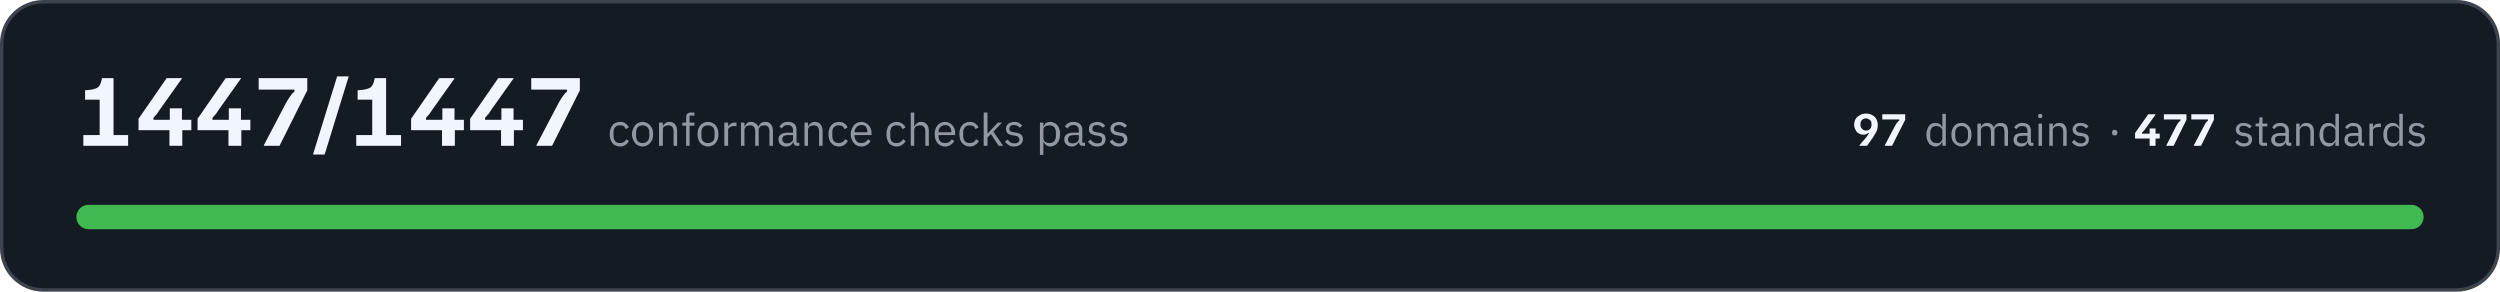
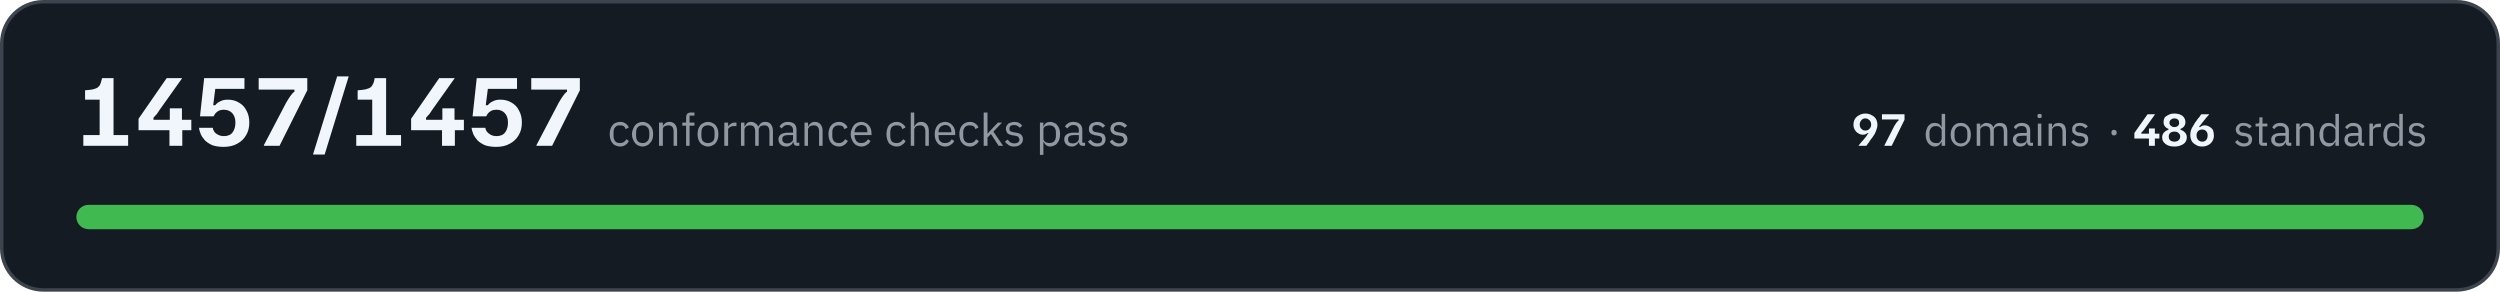
- <svg xmlns="http://www.w3.org/2000/svg" width="720" height="84" viewBox="0 0 7200 840" role="img" aria-label="All 1447 conformance checks pass, across 97 domains and 477 standards">
+ <svg xmlns="http://www.w3.org/2000/svg" width="720" height="84" viewBox="0 0 7200 840" role="img" aria-label="All 1457 conformance checks pass, across 97 domains and 486 standards">
  <rect x="5" y="5" width="7190" height="830" rx="120" fill="#151b23" stroke="#3d444d" stroke-width="10" />
-   <path fill="#f0f6fc" d="M240 420L240 389L287 389L287 287L245 287L245 260L257 259Q268 258 275 255Q282 253 287 246Q291 239 294 225L327 225L327 389L369 389L369 420L240 420ZM399 375L399 342L480 225L524 225L524 226L460 316Q456 322 452 328Q448 333 442 339L442 345L551 345L551 375L399 375ZM488 420L488 360L489 360L489 312L524 312L524 360L525 360L525 420L488 420ZM569 375L569 342L650 225L694 225L694 226L630 316Q626 322 622 328Q618 333 612 339L612 345L721 345L721 375L569 375ZM658 420L658 360L659 360L659 312L694 312L694 360L695 360L695 420L658 420ZM760 420L760 418L824 296Q831 284 836 277Q841 269 848 264L848 258L745 258L745 225L885 225L885 260L805 420L760 420ZM902 445L902 443L971 220L1004 220L1004 221L935 445L902 445ZM1026 420L1026 389L1072 389L1072 287L1030 287L1030 260L1042 259Q1053 258 1060 255Q1068 253 1072 246Q1077 239 1079 225L1112 225L1112 389L1155 389L1155 420L1026 420ZM1184 375L1184 342L1265 225L1309 225L1309 226L1245 316Q1241 322 1237 328Q1233 333 1227 339L1227 345L1336 345L1336 375L1184 375ZM1273 420L1273 360L1274 360L1274 312L1309 312L1309 360L1310 360L1310 420L1273 420ZM1354 375L1354 342L1435 225L1479 225L1479 226L1415 316Q1411 322 1407 328Q1403 333 1397 339L1397 345L1506 345L1506 375L1354 375ZM1443 420L1443 360L1444 360L1444 312L1479 312L1479 360L1480 360L1480 420L1443 420ZM1545 420L1545 418L1609 296Q1616 284 1621 277Q1626 269 1633 264L1633 258L1530 258L1530 225L1670 225L1670 260L1590 420L1545 420Z" />
+   <path fill="#f0f6fc" d="M240 420L240 389L287 389L287 287L245 287L245 260L257 259Q268 258 275 255Q282 253 287 246Q291 239 294 225L327 225L327 389L369 389L369 420L240 420ZM399 375L399 342L480 225L524 225L524 226L460 316Q456 322 452 328Q448 333 442 339L442 345L551 345L551 375L399 375ZM488 420L488 360L489 360L489 312L524 312L524 360L525 360L525 420L488 420ZM644 423Q625 423 611 418Q598 412 590 404Q582 395 578 386Q574 376 573 368L613 368Q613 373 617 379Q620 384 628 388Q635 392 645 392Q662 392 670 381Q678 370 678 353Q678 336 669 326Q660 316 644 316Q636 316 630 319Q624 322 620 327Q617 331 615 335L576 335L588 225L704 225L704 256L620 256L614 303L620 303Q625 296 634 292Q643 287 656 287Q675 287 689 296Q703 304 710 319Q718 333 718 353Q718 374 709 389Q700 405 683 414Q667 423 644 423ZM760 420L760 418L824 296Q831 284 836 277Q841 269 848 264L848 258L745 258L745 225L885 225L885 260L805 420L760 420ZM902 445L902 443L971 220L1004 220L1004 221L935 445L902 445ZM1026 420L1026 389L1072 389L1072 287L1030 287L1030 260L1042 259Q1053 258 1060 255Q1068 253 1072 246Q1077 239 1079 225L1112 225L1112 389L1155 389L1155 420L1026 420ZM1184 375L1184 342L1265 225L1309 225L1309 226L1245 316Q1241 322 1237 328Q1233 333 1227 339L1227 345L1336 345L1336 375L1184 375ZM1273 420L1273 360L1274 360L1274 312L1309 312L1309 360L1310 360L1310 420L1273 420ZM1429 423Q1410 423 1396 418Q1383 412 1375 404Q1367 395 1363 386Q1359 376 1358 368L1398 368Q1398 373 1402 379Q1406 384 1413 388Q1420 392 1430 392Q1447 392 1455 381Q1463 370 1463 353Q1463 336 1454 326Q1445 316 1430 316Q1421 316 1415 319Q1409 322 1405 327Q1402 331 1400 335L1361 335L1373 225L1489 225L1489 256L1405 256L1399 303L1405 303Q1410 296 1419 292Q1428 287 1441 287Q1460 287 1474 296Q1488 304 1495 319Q1503 333 1503 353Q1503 374 1494 389Q1485 405 1468 414Q1452 423 1429 423ZM1545 420L1545 418L1609 296Q1616 284 1621 277Q1626 269 1633 264L1633 258L1530 258L1530 225L1670 225L1670 260L1590 420L1545 420Z" />
  <path fill="#9198a1" d="M1786 422Q1779 422 1773 419Q1767 417 1764 412Q1760 408 1758 401Q1756 395 1756 386Q1756 378 1758 372Q1760 365 1764 361Q1767 356 1773 354Q1779 351 1786 351Q1796 351 1802 356Q1808 360 1811 367L1802 372Q1800 366 1796 363Q1792 361 1786 361Q1781 361 1777 362Q1774 364 1772 366Q1769 369 1768 373Q1767 376 1767 381L1767 392Q1767 401 1772 407Q1776 412 1786 412Q1798 412 1804 401L1811 406Q1808 413 1802 417Q1795 422 1786 422ZM1851 422Q1844 422 1838 419Q1833 417 1829 412Q1825 407 1823 401Q1820 395 1820 386Q1820 379 1823 372Q1825 366 1829 361Q1833 356 1838 354Q1844 351 1851 351Q1857 351 1863 354Q1868 356 1872 361Q1877 366 1879 372Q1881 379 1881 386Q1881 395 1879 401Q1877 407 1872 412Q1868 417 1863 419Q1857 422 1851 422ZM1851 412Q1859 412 1864 407Q1870 402 1870 391L1870 382Q1870 371 1864 366Q1859 361 1851 361Q1842 361 1837 366Q1832 371 1832 382L1832 391Q1832 402 1837 407Q1842 412 1851 412ZM1898 420L1898 353L1909 353L1909 364L1909 364Q1911 358 1916 355Q1920 351 1928 351Q1938 351 1944 358Q1950 365 1950 377L1950 420L1940 420L1940 379Q1940 361 1925 361Q1922 361 1919 362Q1916 362 1914 364Q1911 365 1910 368Q1909 370 1909 373L1909 420L1898 420ZM1976 362L1965 362L1965 353L1976 353L1976 339Q1976 332 1979 328Q1983 324 1990 324L2000 324L2000 333L1986 333L1986 353L2000 353L2000 362L1986 362L1986 420L1976 420L1976 362ZM2039 422Q2032 422 2027 419Q2021 417 2017 412Q2013 407 2011 401Q2009 395 2009 386Q2009 379 2011 372Q2013 366 2017 361Q2021 356 2027 354Q2032 351 2039 351Q2046 351 2051 354Q2057 356 2061 361Q2065 366 2067 372Q2069 379 2069 386Q2069 395 2067 401Q2065 407 2061 412Q2057 417 2051 419Q2046 422 2039 422ZM2039 412Q2047 412 2053 407Q2058 402 2058 391L2058 382Q2058 371 2053 366Q2047 361 2039 361Q2030 361 2025 366Q2020 371 2020 382L2020 391Q2020 402 2025 407Q2030 412 2039 412ZM2086 420L2086 353L2097 353L2097 365L2097 365Q2099 360 2104 357Q2109 353 2117 353L2121 353L2121 363L2115 363Q2106 363 2101 367Q2097 370 2097 374L2097 420L2086 420ZM2134 420L2134 353L2144 353L2144 364L2145 364Q2146 361 2148 359Q2149 357 2151 355Q2153 353 2156 352Q2159 351 2163 351Q2170 351 2175 355Q2181 358 2184 365L2184 365Q2186 360 2191 355Q2196 351 2204 351Q2215 351 2220 358Q2226 365 2226 377L2226 420L2216 420L2216 379Q2216 370 2212 365Q2209 361 2201 361Q2198 361 2195 362Q2192 362 2190 364Q2188 365 2187 368Q2185 370 2185 373L2185 420L2175 420L2175 379Q2175 370 2171 365Q2168 361 2160 361Q2157 361 2154 362Q2152 362 2149 364Q2147 365 2146 368Q2144 370 2144 373L2144 420L2134 420ZM2296 420Q2290 420 2288 417Q2285 414 2285 409L2284 409Q2282 415 2277 418Q2272 422 2265 422Q2254 422 2248 416Q2242 411 2242 401Q2242 392 2249 387Q2256 382 2271 382L2284 382L2284 375Q2284 368 2280 364Q2276 360 2268 360Q2262 360 2258 363Q2254 366 2251 370L2245 364Q2248 359 2254 355Q2260 351 2269 351Q2281 351 2288 357Q2294 363 2294 374L2294 411L2302 411L2302 420L2296 420ZM2266 413Q2270 413 2274 412Q2277 411 2279 409Q2281 408 2283 405Q2284 403 2284 400L2284 389L2270 389Q2261 389 2257 392Q2253 395 2253 400L2253 402Q2253 407 2257 410Q2260 413 2266 413ZM2317 420L2317 353L2327 353L2327 364L2328 364Q2330 358 2335 355Q2339 351 2347 351Q2357 351 2363 358Q2369 365 2369 377L2369 420L2359 420L2359 379Q2359 361 2344 361Q2341 361 2338 362Q2335 362 2332 364Q2330 365 2329 368Q2327 370 2327 373L2327 420L2317 420ZM2416 422Q2409 422 2403 419Q2398 417 2394 412Q2390 408 2388 401Q2386 395 2386 386Q2386 378 2388 372Q2390 365 2394 361Q2398 356 2403 354Q2409 351 2416 351Q2426 351 2432 356Q2438 360 2441 367L2432 372Q2430 366 2426 363Q2422 361 2416 361Q2411 361 2408 362Q2404 364 2402 366Q2399 369 2398 373Q2397 376 2397 381L2397 392Q2397 401 2402 407Q2407 412 2416 412Q2428 412 2434 401L2442 406Q2438 413 2432 417Q2425 422 2416 422ZM2481 422Q2474 422 2468 419Q2463 417 2459 412Q2455 407 2453 401Q2450 395 2450 386Q2450 379 2453 372Q2455 366 2459 361Q2463 356 2468 354Q2474 351 2481 351Q2487 351 2493 354Q2498 356 2502 361Q2506 365 2508 371Q2510 377 2510 384L2510 389L2461 389L2461 392Q2461 396 2463 400Q2464 404 2467 407Q2469 409 2473 411Q2477 412 2481 412Q2488 412 2492 409Q2497 406 2500 401L2507 406Q2504 413 2497 417Q2490 422 2481 422ZM2481 360Q2476 360 2473 362Q2469 363 2467 366Q2464 369 2463 372Q2461 376 2461 380L2461 381L2498 381L2498 380Q2498 371 2494 365Q2489 360 2481 360ZM2582 422Q2575 422 2570 419Q2564 417 2560 412Q2557 408 2555 401Q2553 395 2553 386Q2553 378 2555 372Q2557 365 2560 361Q2564 356 2570 354Q2575 351 2582 351Q2592 351 2598 356Q2605 360 2608 367L2599 372Q2597 366 2593 363Q2589 361 2582 361Q2578 361 2574 362Q2571 364 2568 366Q2566 369 2565 373Q2564 376 2564 381L2564 392Q2564 401 2568 407Q2573 412 2582 412Q2595 412 2601 401L2608 406Q2605 413 2598 417Q2592 422 2582 422ZM2623 324L2633 324L2633 364L2634 364Q2636 358 2641 355Q2645 351 2653 351Q2663 351 2669 358Q2675 365 2675 377L2675 420L2665 420L2665 379Q2665 361 2650 361Q2647 361 2644 362Q2641 362 2638 364Q2636 365 2635 368Q2633 370 2633 373L2633 420L2623 420L2623 324ZM2722 422Q2715 422 2709 419Q2704 417 2700 412Q2696 407 2694 401Q2692 395 2692 386Q2692 379 2694 372Q2696 366 2700 361Q2704 356 2709 354Q2715 351 2722 351Q2729 351 2734 354Q2739 356 2743 361Q2747 365 2749 371Q2751 377 2751 384L2751 389L2703 389L2703 392Q2703 396 2704 400Q2705 404 2708 407Q2710 409 2714 411Q2718 412 2723 412Q2729 412 2734 409Q2738 406 2741 401L2748 406Q2745 413 2738 417Q2731 422 2722 422ZM2722 360Q2718 360 2714 362Q2711 363 2708 366Q2706 369 2704 372Q2703 376 2703 380L2703 381L2740 381L2740 380Q2740 371 2735 365Q2730 360 2722 360ZM2793 422Q2786 422 2780 419Q2775 417 2771 412Q2767 408 2765 401Q2763 395 2763 386Q2763 378 2765 372Q2767 365 2771 361Q2775 356 2780 354Q2786 351 2793 351Q2803 351 2809 356Q2815 360 2818 367L2809 372Q2808 366 2803 363Q2799 361 2793 361Q2788 361 2785 362Q2781 364 2779 366Q2777 369 2775 373Q2774 376 2774 381L2774 392Q2774 401 2779 407Q2784 412 2793 412Q2806 412 2811 401L2819 406Q2816 413 2809 417Q2803 422 2793 422ZM2833 324L2844 324L2844 385L2844 385L2855 373L2874 353L2886 353L2861 379L2889 420L2876 420L2854 386L2844 396L2844 420L2833 420L2833 324ZM2921 422Q2911 422 2905 418Q2899 414 2894 408L2902 402Q2906 407 2910 410Q2915 413 2922 413Q2928 413 2932 410Q2936 407 2936 402Q2936 398 2933 395Q2931 392 2924 391L2919 390Q2914 390 2910 388Q2906 387 2903 385Q2900 383 2899 379Q2897 376 2897 371Q2897 366 2899 362Q2901 359 2904 356Q2907 354 2911 353Q2916 351 2921 351Q2929 351 2935 354Q2940 357 2944 362L2937 368Q2935 365 2931 363Q2927 360 2920 360Q2914 360 2910 363Q2907 366 2907 371Q2907 376 2910 378Q2914 380 2920 381L2925 382Q2936 383 2941 388Q2946 393 2946 401Q2946 410 2939 416Q2932 422 2921 422ZM2995 353L3005 353L3005 364L3006 364Q3008 357 3013 354Q3018 351 3025 351Q3031 351 3036 354Q3042 356 3045 361Q3049 365 3051 372Q3053 378 3053 386Q3053 395 3051 401Q3049 408 3045 412Q3042 417 3036 419Q3031 422 3025 422Q3012 422 3006 409L3005 409L3005 446L2995 446L2995 353ZM3022 412Q3031 412 3036 407Q3041 401 3041 392L3041 381Q3041 372 3036 366Q3031 361 3022 361Q3019 361 3016 362Q3012 363 3010 364Q3008 366 3006 368Q3005 371 3005 374L3005 399Q3005 402 3006 404Q3008 407 3010 409Q3012 410 3016 411Q3019 412 3022 412ZM3119 420Q3113 420 3110 417Q3108 414 3107 409L3107 409Q3104 415 3099 418Q3094 422 3087 422Q3077 422 3071 416Q3065 411 3065 401Q3065 392 3072 387Q3079 382 3093 382L3107 382L3107 375Q3107 368 3103 364Q3099 360 3091 360Q3085 360 3081 363Q3076 366 3074 370L3067 364Q3070 359 3076 355Q3082 351 3091 351Q3103 351 3110 357Q3117 363 3117 374L3117 411L3125 411L3125 420L3119 420ZM3089 413Q3093 413 3096 412Q3099 411 3102 409Q3104 408 3105 405Q3107 403 3107 400L3107 389L3093 389Q3084 389 3080 392Q3076 395 3076 400L3076 402Q3076 407 3079 410Q3083 413 3089 413ZM3160 422Q3150 422 3144 418Q3138 414 3133 408L3141 402Q3144 407 3149 410Q3154 413 3160 413Q3167 413 3171 410Q3174 407 3174 402Q3174 398 3172 395Q3169 392 3163 391L3157 390Q3153 390 3149 388Q3145 387 3142 385Q3139 383 3137 379Q3136 376 3136 371Q3136 366 3138 362Q3139 359 3143 356Q3146 354 3150 353Q3155 351 3160 351Q3168 351 3173 354Q3179 357 3183 362L3176 368Q3174 365 3170 363Q3165 360 3159 360Q3152 360 3149 363Q3146 366 3146 371Q3146 376 3149 378Q3152 380 3159 381L3164 382Q3175 383 3180 388Q3184 393 3184 401Q3184 410 3178 416Q3171 422 3160 422ZM3222 422Q3213 422 3206 418Q3200 414 3196 408L3203 402Q3207 407 3212 410Q3217 413 3223 413Q3230 413 3233 410Q3237 407 3237 402Q3237 398 3234 395Q3232 392 3225 391L3220 390Q3215 390 3211 388Q3207 387 3205 385Q3202 383 3200 379Q3198 376 3198 371Q3198 366 3200 362Q3202 359 3205 356Q3208 354 3213 353Q3217 351 3222 351Q3231 351 3236 354Q3242 357 3246 362L3239 368Q3237 365 3232 363Q3228 360 3222 360Q3215 360 3212 363Q3208 366 3208 371Q3208 376 3212 378Q3215 380 3221 381L3226 382Q3238 383 3242 388Q3247 393 3247 401Q3247 410 3240 416Q3234 422 3222 422Z" />
-   <path fill="#f0f6fc" d="M5355 420L5355 419Q5357 417 5362 410Q5368 404 5375 395Q5379 390 5381 386Q5383 383 5384 383L5381 383Q5379 384 5376 386Q5372 388 5367 388Q5360 388 5353 384Q5347 381 5344 374Q5340 368 5340 359Q5340 350 5344 343Q5348 336 5356 332Q5363 327 5374 327Q5385 327 5393 332Q5400 336 5404 343Q5408 351 5408 360Q5408 367 5406 374Q5404 380 5400 386Q5397 392 5393 398Q5393 398 5391 400Q5390 402 5387 406Q5384 410 5382 413Q5379 417 5377 420L5355 420ZM5374 376Q5382 376 5386 371Q5390 366 5390 359Q5390 354 5389 350Q5387 346 5383 344Q5379 341 5374 341Q5367 341 5362 346Q5358 351 5358 359Q5358 367 5363 371Q5367 376 5374 376ZM5428 420L5428 419L5458 362Q5461 356 5464 353Q5466 350 5470 347L5470 344L5421 344L5421 329L5487 329L5487 345L5449 420L5428 420Z" />
-   <path fill="#9198a1" d="M5594 409L5593 409Q5587 422 5574 422Q5568 422 5563 419Q5558 417 5555 412Q5552 408 5550 402Q5548 396 5548 388Q5548 380 5550 374Q5552 368 5555 363Q5558 359 5563 356Q5568 354 5574 354Q5581 354 5586 357Q5591 360 5593 366L5594 366L5594 328L5604 328L5604 420L5594 420L5594 409ZM5577 412Q5580 412 5583 412Q5586 411 5589 409Q5591 407 5592 405Q5594 402 5594 399L5594 375Q5594 373 5592 370Q5591 368 5589 367Q5586 365 5583 364Q5580 363 5577 363Q5568 363 5564 368Q5559 374 5559 382L5559 393Q5559 402 5564 407Q5568 412 5577 412ZM5649 422Q5643 422 5637 419Q5632 417 5628 412Q5624 408 5622 402Q5620 396 5620 388Q5620 380 5622 374Q5624 368 5628 363Q5632 359 5637 356Q5643 354 5649 354Q5656 354 5661 356Q5666 359 5670 363Q5674 368 5676 374Q5678 380 5678 388Q5678 396 5676 402Q5674 408 5670 412Q5666 417 5661 419Q5656 422 5649 422ZM5649 413Q5657 413 5662 408Q5668 403 5668 392L5668 383Q5668 373 5662 368Q5657 363 5649 363Q5641 363 5636 368Q5631 373 5631 383L5631 392Q5631 403 5636 408Q5641 413 5649 413ZM5695 420L5695 356L5705 356L5705 366L5705 366Q5706 363 5708 361Q5709 359 5711 358Q5713 356 5716 355Q5719 354 5723 354Q5729 354 5734 357Q5740 360 5742 367L5743 367Q5744 362 5749 358Q5754 354 5762 354Q5772 354 5778 360Q5783 367 5783 379L5783 420L5773 420L5773 380Q5773 372 5770 367Q5767 363 5759 363Q5756 363 5753 364Q5751 364 5749 366Q5747 368 5745 370Q5744 372 5744 375L5744 420L5734 420L5734 380Q5734 372 5731 367Q5727 363 5720 363Q5717 363 5714 364Q5712 364 5710 366Q5707 368 5706 370Q5705 372 5705 375L5705 420L5695 420ZM5851 420Q5845 420 5843 417Q5840 414 5840 409L5839 409Q5837 416 5832 419Q5827 422 5820 422Q5810 422 5804 416Q5799 411 5799 402Q5799 393 5805 388Q5812 383 5826 383L5839 383L5839 377Q5839 370 5835 366Q5832 363 5824 363Q5818 363 5814 365Q5810 368 5807 372L5801 367Q5804 361 5810 358Q5816 354 5824 354Q5836 354 5843 360Q5849 366 5849 376L5849 411L5856 411L5856 420L5851 420ZM5822 413Q5826 413 5829 412Q5832 411 5834 410Q5837 408 5838 406Q5839 404 5839 401L5839 391L5826 391Q5817 391 5813 393Q5809 396 5809 400L5809 403Q5809 408 5813 410Q5816 413 5822 413ZM5876 340Q5872 340 5871 339Q5870 337 5870 335L5870 333Q5870 331 5871 329Q5872 328 5876 328Q5879 328 5880 329Q5882 331 5882 333L5882 335Q5882 337 5880 339Q5879 340 5876 340ZM5871 356L5881 356L5881 420L5871 420L5871 356ZM5902 420L5902 356L5912 356L5912 366L5912 366Q5915 361 5919 357Q5923 354 5931 354Q5941 354 5946 360Q5952 367 5952 379L5952 420L5942 420L5942 380Q5942 363 5928 363Q5925 363 5922 364Q5919 364 5917 366Q5915 368 5913 370Q5912 372 5912 375L5912 420L5902 420ZM5992 422Q5983 422 5977 418Q5971 415 5967 409L5974 403Q5978 408 5982 410Q5987 413 5993 413Q5999 413 6003 410Q6007 408 6007 402Q6007 399 6004 396Q6002 393 5995 392L5990 392Q5986 391 5982 390Q5978 388 5975 386Q5973 384 5971 381Q5969 378 5969 373Q5969 368 5971 365Q5973 361 5976 359Q5979 356 5983 355Q5988 354 5992 354Q6000 354 6006 357Q6011 359 6015 364L6008 370Q6006 367 6002 365Q5998 362 5992 362Q5985 362 5982 365Q5979 368 5979 372Q5979 377 5982 379Q5985 382 5991 382L5996 383Q6007 385 6012 389Q6016 394 6016 401Q6016 411 6010 416Q6003 422 5992 422Z" />
-   <path fill="#9198a1" d="M6090 390Q6086 390 6084 388Q6083 386 6083 383L6083 381Q6083 378 6084 376Q6086 374 6090 374Q6094 374 6096 376Q6098 378 6098 381L6098 383Q6098 386 6096 388Q6094 390 6090 390Z" />
-   <path fill="#f0f6fc" d="M6149 399L6149 383L6187 329L6208 329L6208 330L6178 372Q6176 374 6174 377Q6172 379 6169 382L6169 385L6220 385L6220 399L6149 399ZM6191 420L6191 392L6191 392L6191 370L6208 370L6208 392L6208 392L6208 420L6191 420ZM6239 420L6239 419L6268 362Q6271 356 6274 353Q6276 350 6280 347L6280 344L6232 344L6232 329L6297 329L6297 345L6260 420L6239 420ZM6318 420L6318 419L6348 362Q6351 356 6353 353Q6356 350 6359 347L6359 344L6311 344L6311 329L6376 329L6376 345L6339 420L6318 420Z" />
+   <path fill="#f0f6fc" d="M5353 420L5353 419Q5355 417 5360 410Q5366 404 5373 395Q5377 390 5379 386Q5381 383 5382 383L5379 383Q5377 384 5374 386Q5371 388 5365 388Q5358 388 5352 384Q5346 381 5342 374Q5338 368 5338 359Q5338 350 5342 343Q5346 336 5354 332Q5362 327 5372 327Q5383 327 5391 332Q5399 336 5403 343Q5407 351 5407 360Q5407 367 5404 374Q5402 380 5399 386Q5395 392 5391 398Q5391 398 5389 400Q5388 402 5385 406Q5383 410 5380 413Q5377 417 5375 420L5353 420ZM5372 376Q5380 376 5384 371Q5389 366 5389 359Q5389 354 5387 350Q5385 346 5381 344Q5378 341 5372 341Q5365 341 5361 346Q5356 351 5356 359Q5356 367 5361 371Q5365 376 5372 376ZM5427 420L5427 419L5456 362Q5460 356 5462 353Q5464 350 5468 347L5468 344L5420 344L5420 329L5485 329L5485 345L5448 420L5427 420Z" />
+   <path fill="#9198a1" d="M5592 409L5591 409Q5585 422 5572 422Q5566 422 5561 419Q5557 417 5553 412Q5550 408 5548 402Q5546 396 5546 388Q5546 380 5548 374Q5550 368 5553 363Q5557 359 5561 356Q5566 354 5572 354Q5579 354 5584 357Q5589 360 5591 366L5592 366L5592 328L5602 328L5602 420L5592 420L5592 409ZM5575 412Q5578 412 5582 412Q5585 411 5587 409Q5589 407 5590 405Q5592 402 5592 399L5592 375Q5592 373 5590 370Q5589 368 5587 367Q5585 365 5582 364Q5578 363 5575 363Q5567 363 5562 368Q5557 374 5557 382L5557 393Q5557 402 5562 407Q5567 412 5575 412ZM5647 422Q5641 422 5635 419Q5630 417 5626 412Q5622 408 5620 402Q5618 396 5618 388Q5618 380 5620 374Q5622 368 5626 363Q5630 359 5635 356Q5641 354 5647 354Q5654 354 5659 356Q5664 359 5668 363Q5672 368 5674 374Q5676 380 5676 388Q5676 396 5674 402Q5672 408 5668 412Q5664 417 5659 419Q5654 422 5647 422ZM5647 413Q5655 413 5661 408Q5666 403 5666 392L5666 383Q5666 373 5661 368Q5655 363 5647 363Q5639 363 5634 368Q5629 373 5629 383L5629 392Q5629 403 5634 408Q5639 413 5647 413ZM5693 420L5693 356L5703 356L5703 366L5703 366Q5705 363 5706 361Q5707 359 5710 358Q5712 356 5714 355Q5717 354 5721 354Q5727 354 5733 357Q5738 360 5741 367L5741 367Q5743 362 5747 358Q5752 354 5760 354Q5770 354 5776 360Q5781 367 5781 379L5781 420L5771 420L5771 380Q5771 372 5768 367Q5765 363 5757 363Q5754 363 5752 364Q5749 364 5747 366Q5745 368 5743 370Q5742 372 5742 375L5742 420L5732 420L5732 380Q5732 372 5729 367Q5725 363 5718 363Q5715 363 5713 364Q5710 364 5708 366Q5706 368 5704 370Q5703 372 5703 375L5703 420L5693 420ZM5849 420Q5843 420 5841 417Q5838 414 5838 409L5837 409Q5835 416 5830 419Q5825 422 5819 422Q5808 422 5803 416Q5797 411 5797 402Q5797 393 5804 388Q5810 383 5824 383L5837 383L5837 377Q5837 370 5833 366Q5830 363 5822 363Q5816 363 5812 365Q5808 368 5806 372L5800 367Q5802 361 5808 358Q5814 354 5822 354Q5834 354 5841 360Q5847 366 5847 376L5847 411L5855 411L5855 420L5849 420ZM5820 413Q5824 413 5827 412Q5830 411 5832 410Q5835 408 5836 406Q5837 404 5837 401L5837 391L5824 391Q5815 391 5811 393Q5807 396 5807 400L5807 403Q5807 408 5811 410Q5814 413 5820 413ZM5874 340Q5871 340 5869 339Q5868 337 5868 335L5868 333Q5868 331 5869 329Q5871 328 5874 328Q5877 328 5879 329Q5880 331 5880 333L5880 335Q5880 337 5879 339Q5877 340 5874 340ZM5869 356L5879 356L5879 420L5869 420L5869 356ZM5900 420L5900 356L5910 356L5910 366L5911 366Q5913 361 5917 357Q5922 354 5929 354Q5939 354 5945 360Q5950 367 5950 379L5950 420L5940 420L5940 380Q5940 363 5926 363Q5923 363 5920 364Q5917 364 5915 366Q5913 368 5911 370Q5910 372 5910 375L5910 420L5900 420ZM5990 422Q5981 422 5975 418Q5969 415 5965 409L5972 403Q5976 408 5980 410Q5985 413 5991 413Q5998 413 6001 410Q6005 408 6005 402Q6005 399 6002 396Q6000 393 5993 392L5988 392Q5984 391 5980 390Q5976 388 5974 386Q5971 384 5969 381Q5968 378 5968 373Q5968 368 5969 365Q5971 361 5974 359Q5977 356 5981 355Q5986 354 5991 354Q5998 354 6004 357Q6009 359 6013 364L6006 370Q6004 367 6000 365Q5996 362 5990 362Q5984 362 5980 365Q5977 368 5977 372Q5977 377 5980 379Q5984 382 5990 382L5995 383Q6005 385 6010 389Q6014 394 6014 401Q6014 411 6008 416Q6002 422 5990 422Z" />
+   <path fill="#9198a1" d="M6088 390Q6084 390 6083 388Q6081 386 6081 383L6081 381Q6081 378 6083 376Q6084 374 6088 374Q6092 374 6094 376Q6096 378 6096 381L6096 383Q6096 386 6094 388Q6092 390 6088 390Z" />
+   <path fill="#f0f6fc" d="M6147 399L6147 383L6185 329L6206 329L6206 330L6176 372Q6174 374 6172 377Q6170 379 6167 382L6167 385L6219 385L6219 399L6147 399ZM6189 420L6189 392L6189 392L6189 370L6206 370L6206 392L6206 392L6206 420L6189 420ZM6262 422Q6245 422 6236 414Q6227 407 6227 396Q6227 387 6232 382Q6237 376 6245 374L6245 371Q6239 369 6235 364Q6231 359 6231 351Q6231 345 6234 339Q6238 334 6245 331Q6252 327 6262 327Q6277 327 6286 334Q6294 341 6294 352Q6294 359 6290 364Q6286 369 6280 371L6280 374Q6288 376 6293 382Q6298 387 6298 396Q6298 403 6294 409Q6290 415 6282 418Q6274 422 6262 422ZM6262 408Q6270 408 6274 404Q6279 400 6279 393Q6279 387 6274 383Q6270 379 6262 379Q6255 379 6250 383Q6246 387 6246 393Q6246 400 6250 404Q6255 408 6262 408ZM6262 366Q6269 366 6273 362Q6276 359 6276 354Q6276 348 6273 345Q6269 341 6262 341Q6256 341 6252 345Q6248 348 6248 354Q6248 359 6252 362Q6256 366 6262 366ZM6342 422Q6331 422 6324 417Q6316 413 6312 406Q6308 398 6308 389Q6308 382 6310 375Q6312 369 6316 363Q6319 357 6323 351Q6324 351 6325 349Q6327 346 6329 343Q6332 340 6335 336Q6337 332 6340 329L6362 329L6362 330Q6360 332 6354 339Q6349 345 6342 354Q6338 359 6335 363Q6333 366 6333 366L6336 366Q6338 365 6341 363Q6344 361 6349 361Q6357 361 6363 365Q6369 368 6373 374Q6376 381 6376 390Q6376 399 6372 406Q6368 413 6361 417Q6353 422 6342 422ZM6342 408Q6350 408 6354 403Q6358 398 6358 390Q6358 382 6354 378Q6350 373 6342 373Q6335 373 6330 378Q6326 383 6326 390Q6326 395 6328 399Q6330 403 6333 405Q6337 408 6342 408Z" />
  <path fill="#9198a1" d="M6462 422Q6453 422 6447 418Q6441 415 6437 409L6444 403Q6447 408 6452 410Q6457 413 6463 413Q6469 413 6473 410Q6476 408 6476 402Q6476 399 6474 396Q6471 393 6465 392L6460 392Q6455 391 6452 390Q6448 388 6445 386Q6442 384 6441 381Q6439 378 6439 373Q6439 368 6441 365Q6443 361 6446 359Q6449 356 6453 355Q6457 354 6462 354Q6470 354 6475 357Q6481 359 6485 364L6478 370Q6476 367 6472 365Q6468 362 6461 362Q6455 362 6452 365Q6449 368 6449 372Q6449 377 6452 379Q6455 382 6461 382L6466 383Q6477 385 6481 389Q6486 394 6486 401Q6486 411 6480 416Q6473 422 6462 422ZM6517 420Q6512 420 6509 417Q6506 414 6506 409L6506 364L6496 364L6496 356L6502 356Q6505 356 6506 354Q6507 353 6507 350L6507 338L6516 338L6516 356L6530 356L6530 364L6516 364L6516 411L6529 411L6529 420L6517 420ZM6593 420Q6588 420 6585 417Q6583 414 6582 409L6582 409Q6580 416 6575 419Q6570 422 6563 422Q6553 422 6547 416Q6541 411 6541 402Q6541 393 6548 388Q6555 383 6569 383L6582 383L6582 377Q6582 370 6578 366Q6574 363 6566 363Q6561 363 6557 365Q6553 368 6550 372L6544 367Q6547 361 6552 358Q6558 354 6567 354Q6579 354 6585 360Q6592 366 6592 376L6592 411L6599 411L6599 420L6593 420ZM6565 413Q6568 413 6572 412Q6575 411 6577 410Q6579 408 6580 406Q6582 404 6582 401L6582 391L6568 391Q6560 391 6556 393Q6552 396 6552 400L6552 403Q6552 408 6555 410Q6559 413 6565 413ZM6613 420L6613 356L6623 356L6623 366L6624 366Q6626 361 6631 357Q6635 354 6642 354Q6652 354 6658 360Q6664 367 6664 379L6664 420L6654 420L6654 380Q6654 363 6639 363Q6636 363 6633 364Q6630 364 6628 366Q6626 368 6625 370Q6623 372 6623 375L6623 420L6613 420ZM6726 409L6725 409Q6719 422 6706 422Q6700 422 6695 419Q6690 417 6687 412Q6684 408 6682 402Q6680 396 6680 388Q6680 380 6682 374Q6684 368 6687 363Q6690 359 6695 356Q6700 354 6706 354Q6713 354 6718 357Q6723 360 6725 366L6726 366L6726 328L6736 328L6736 420L6726 420L6726 409ZM6709 412Q6712 412 6715 412Q6718 411 6721 409Q6723 407 6724 405Q6726 402 6726 399L6726 375Q6726 373 6724 370Q6723 368 6721 367Q6718 365 6715 364Q6712 363 6709 363Q6700 363 6696 368Q6691 374 6691 382L6691 393Q6691 402 6696 407Q6700 412 6709 412ZM6804 420Q6798 420 6796 417Q6793 414 6793 409L6792 409Q6790 416 6785 419Q6780 422 6773 422Q6763 422 6757 416Q6752 411 6752 402Q6752 393 6758 388Q6765 383 6779 383L6792 383L6792 377Q6792 370 6788 366Q6784 363 6777 363Q6771 363 6767 365Q6763 368 6760 372L6754 367Q6757 361 6763 358Q6768 354 6777 354Q6789 354 6795 360Q6802 366 6802 376L6802 411L6809 411L6809 420L6804 420ZM6775 413Q6779 413 6782 412Q6785 411 6787 410Q6789 408 6791 406Q6792 404 6792 401L6792 391L6779 391Q6770 391 6766 393Q6762 396 6762 400L6762 403Q6762 408 6766 410Q6769 413 6775 413ZM6824 420L6824 356L6834 356L6834 367L6834 367Q6836 363 6840 359Q6845 356 6853 356L6857 356L6857 366L6851 366Q6843 366 6838 369Q6834 372 6834 376L6834 420L6824 420ZM6910 409L6909 409Q6904 422 6891 422Q6885 422 6880 419Q6875 417 6871 412Q6868 408 6866 402Q6864 396 6864 388Q6864 380 6866 374Q6868 368 6871 363Q6875 359 6880 356Q6885 354 6891 354Q6897 354 6902 357Q6907 360 6909 366L6910 366L6910 328L6920 328L6920 420L6910 420L6910 409ZM6893 412Q6897 412 6900 412Q6903 411 6905 409Q6907 407 6909 405Q6910 402 6910 399L6910 375Q6910 373 6909 370Q6907 368 6905 367Q6903 365 6900 364Q6897 363 6893 363Q6885 363 6880 368Q6875 374 6875 382L6875 393Q6875 402 6880 407Q6885 412 6893 412ZM6961 422Q6952 422 6946 418Q6939 415 6935 409L6942 403Q6946 408 6951 410Q6955 413 6961 413Q6968 413 6971 410Q6975 408 6975 402Q6975 399 6972 396Q6970 393 6964 392L6958 392Q6954 391 6950 390Q6947 388 6944 386Q6941 384 6939 381Q6938 378 6938 373Q6938 368 6939 365Q6941 361 6944 359Q6947 356 6952 355Q6956 354 6961 354Q6969 354 6974 357Q6979 359 6983 364L6977 370Q6974 367 6970 365Q6966 362 6960 362Q6954 362 6951 365Q6947 368 6947 372Q6947 377 6951 379Q6954 382 6960 382L6965 383Q6976 385 6980 389Q6984 394 6984 401Q6984 411 6978 416Q6972 422 6961 422Z" />
  <clipPath id="bar">
    <rect x="220" y="590" width="6760" height="70" rx="35" />
  </clipPath>
  <g clip-path="url(#bar)">
    <rect x="220" y="590" width="6760" height="70" fill="#262c36" />
    <rect x="220" y="590" width="6760" height="70" fill="#3fb950" />
  </g>
</svg>
